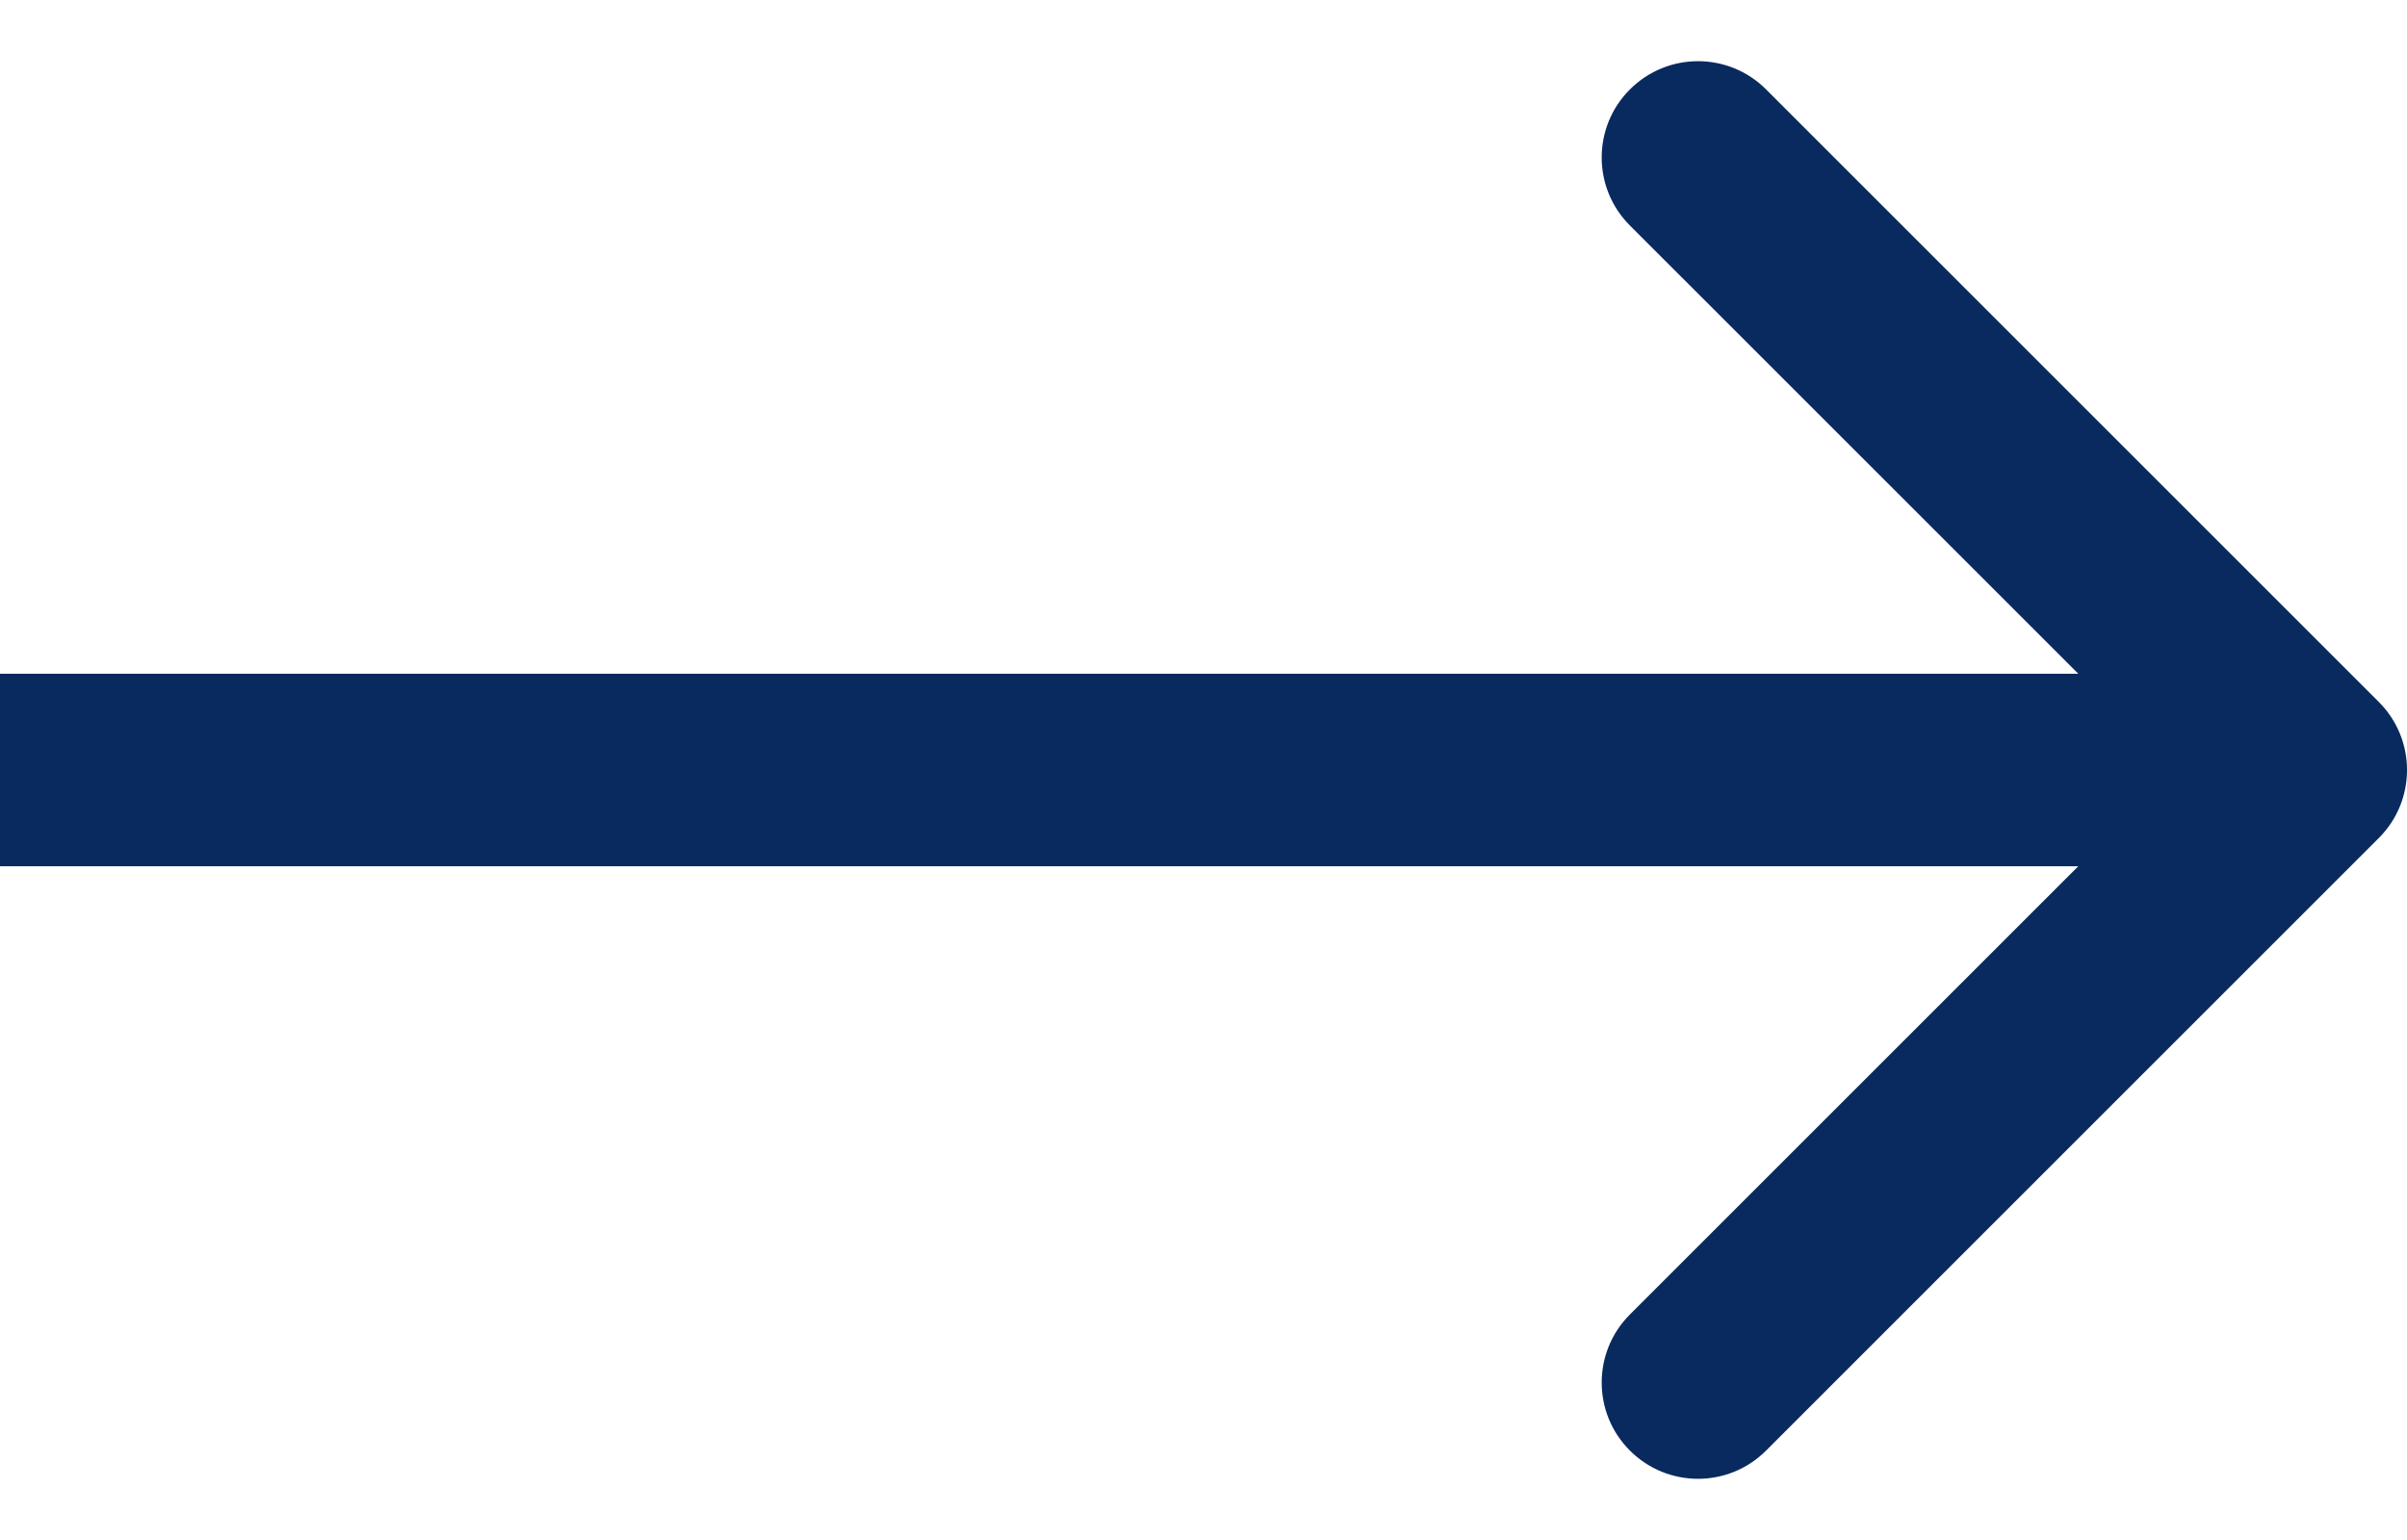
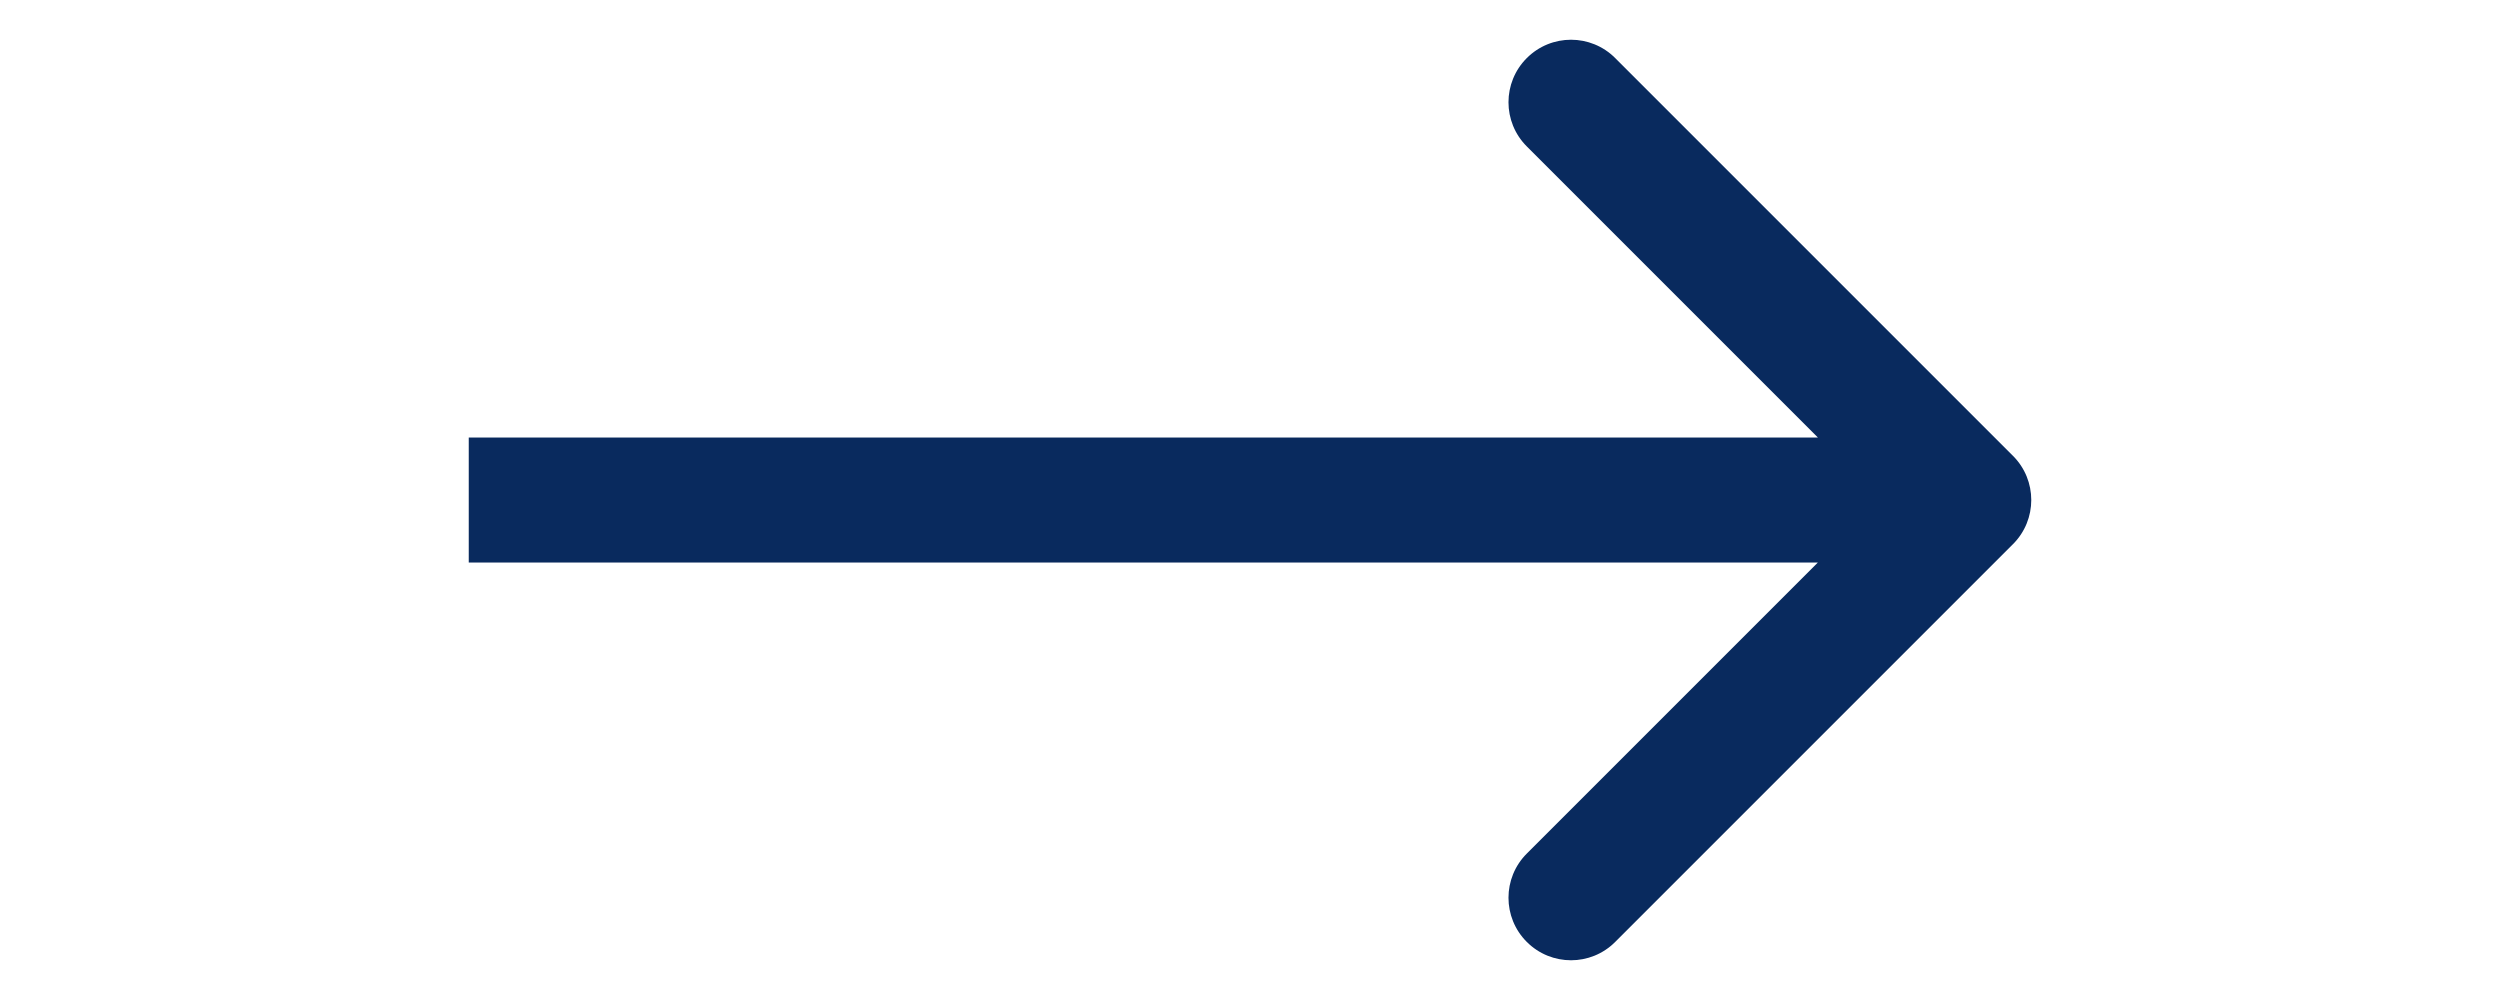
- <svg xmlns="http://www.w3.org/2000/svg" width="25" height="16" viewBox="0 0 25 16" fill="none">
+ <svg xmlns="http://www.w3.org/2000/svg" width="25" height="10" viewBox="0 0 25 16" fill="none">
  <path d="M24.707 8.707C25.098 8.317 25.098 7.683 24.707 7.293L18.343 0.929C17.953 0.538 17.32 0.538 16.929 0.929C16.538 1.319 16.538 1.953 16.929 2.343L22.586 8L16.929 13.657C16.538 14.047 16.538 14.681 16.929 15.071C17.32 15.462 17.953 15.462 18.343 15.071L24.707 8.707ZM-8.74228e-08 9L24 9L24 7L8.74228e-08 7L-8.74228e-08 9Z" fill="#092A5E" />
</svg>
